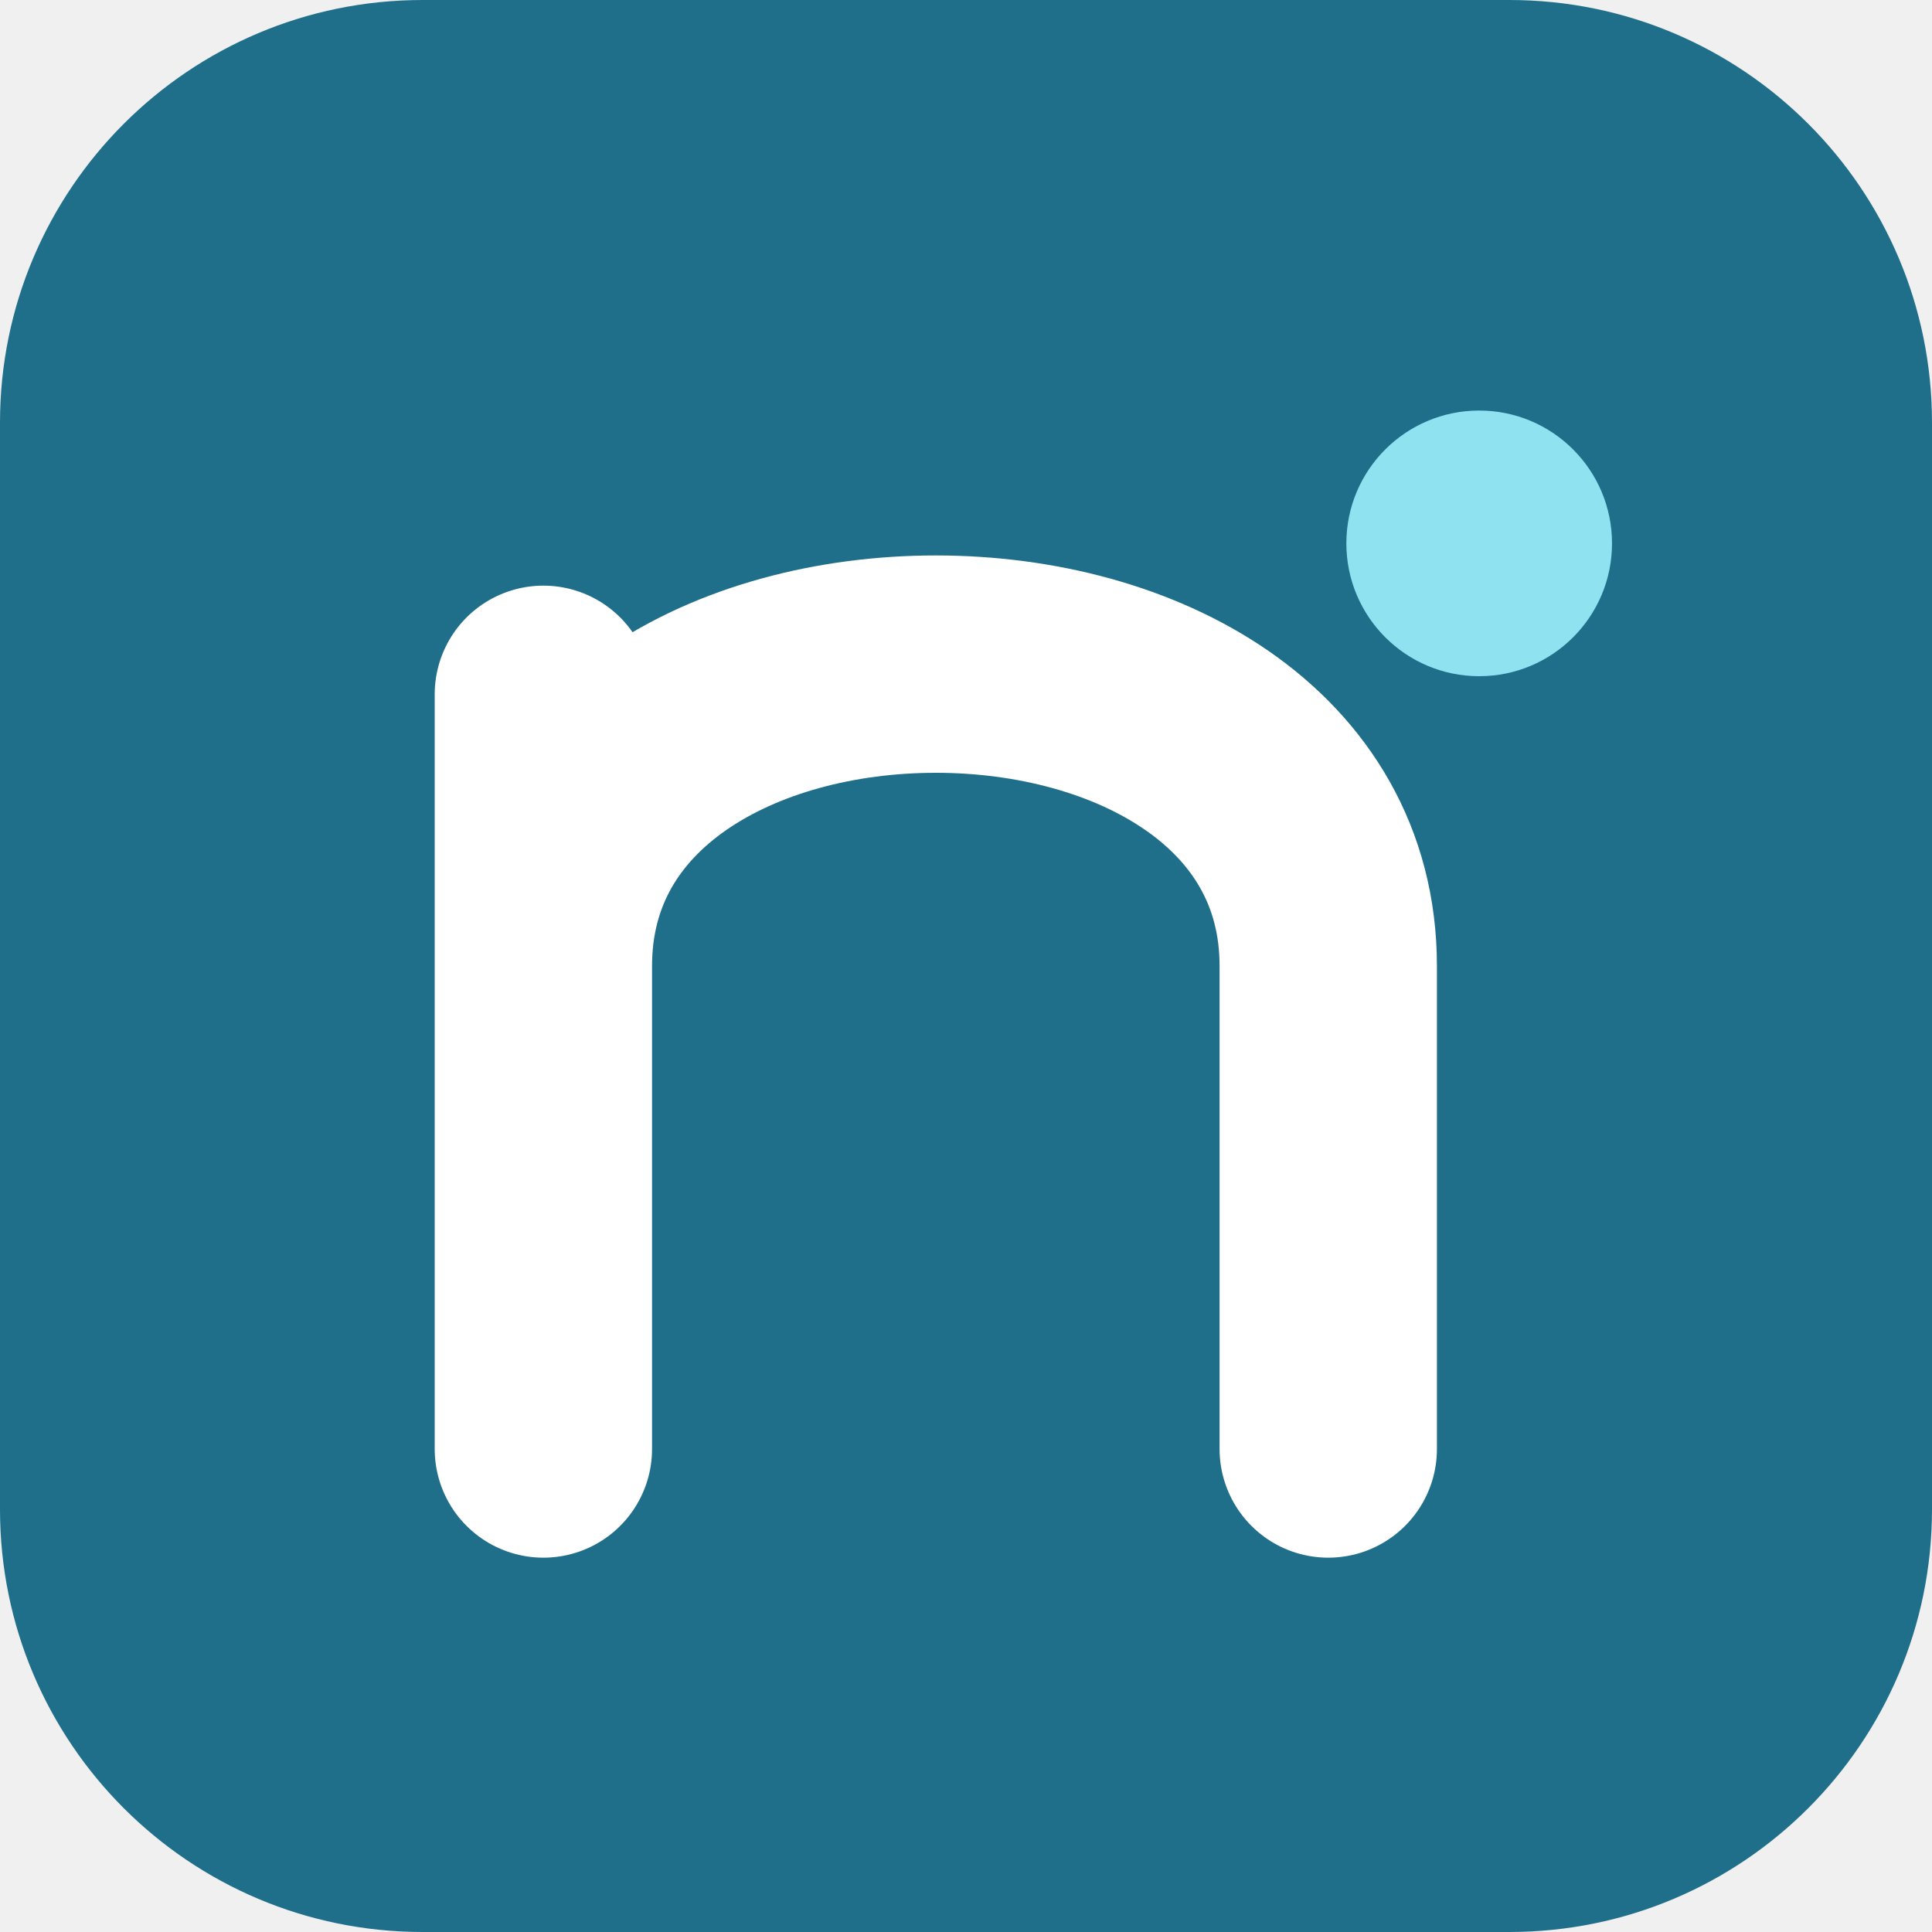
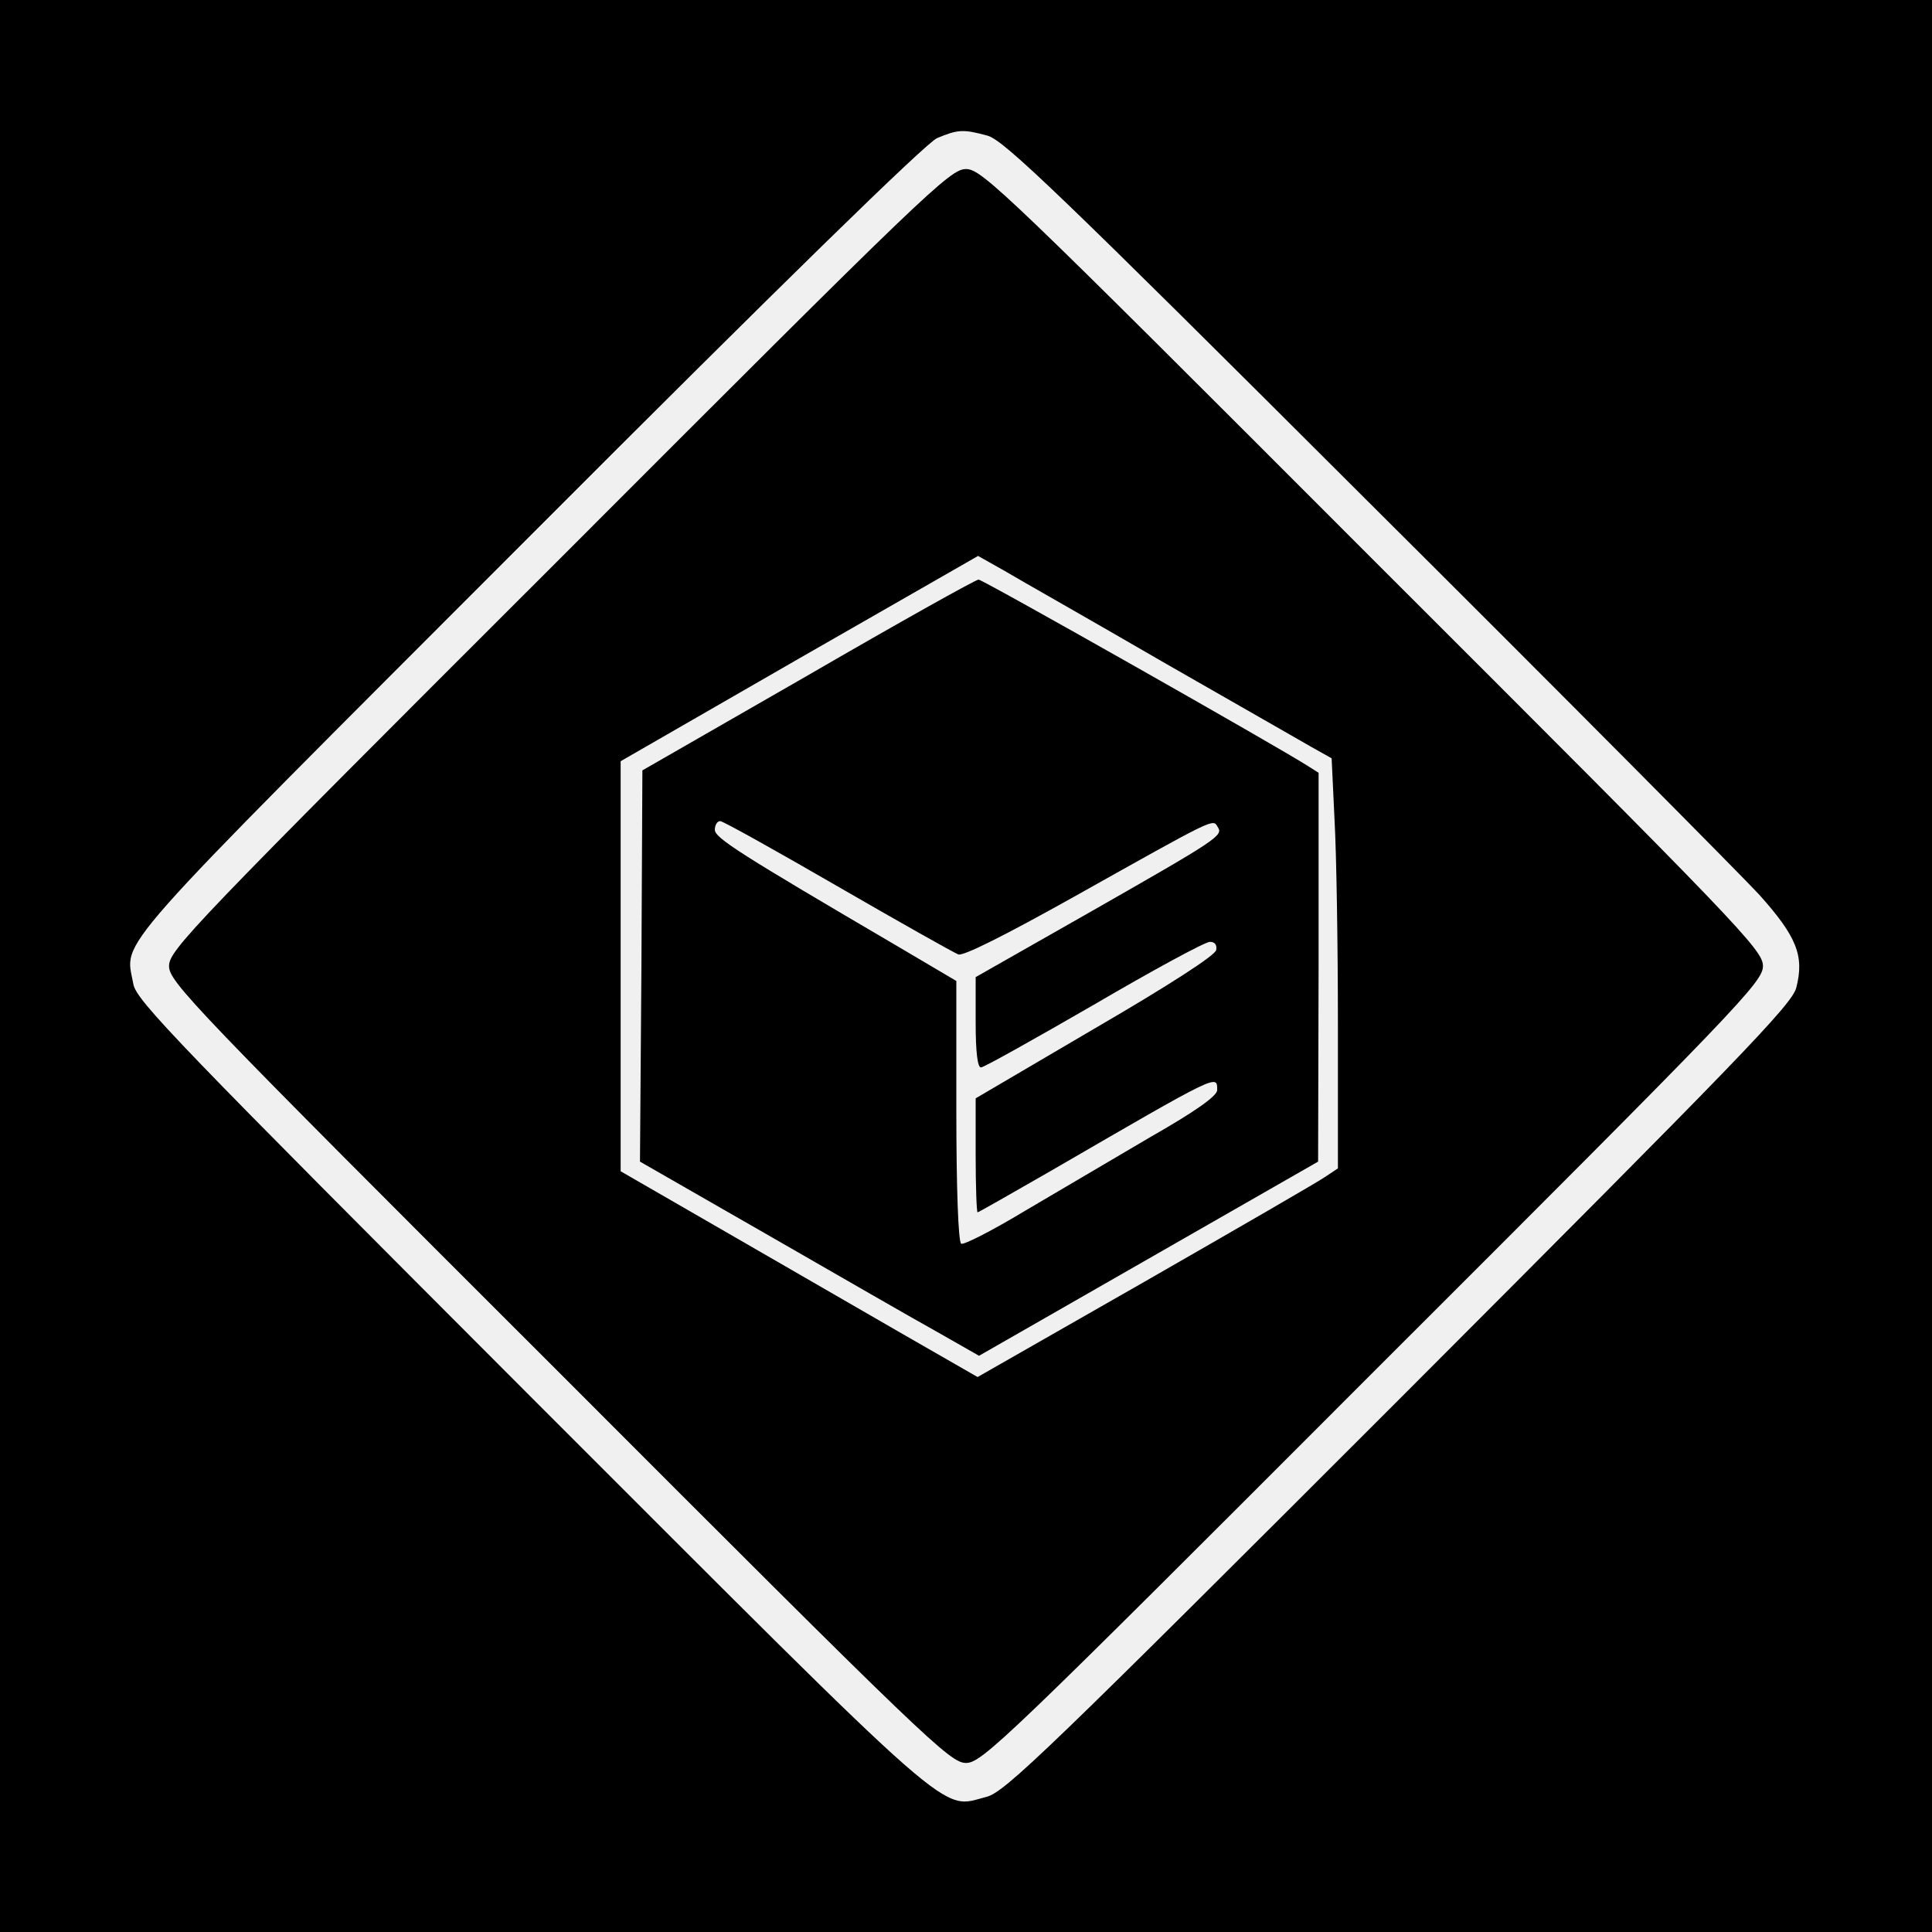
- <svg xmlns="http://www.w3.org/2000/svg" viewBox="0 0 32 32" role="img" aria-label="nspawn">
-   <rect width="32" height="32" rx="7" fill="#1f6f8b" />
-   <path d="M9 24V11.5M9 16c0-3.3 3.2-5 6.5-5S22 12.7 22 16v8" fill="none" stroke="#fff" stroke-width="3.6" stroke-linecap="round" stroke-linejoin="round" />
-   <circle cx="24.5" cy="9" r="2.2" fill="#8fe3f0" />
+ <svg xmlns="http://www.w3.org/2000/svg" version="1.0" width="400pt" height="400pt" viewBox="0 0 400 400" preserveAspectRatio="xMidYMid meet">
+   <g transform="translate(0,400) scale(0.1,-0.1)" fill="#000000" stroke="none">
+     <path d="M0 2000 l0 -2000 2000 0 2000 0 0 2000 0 2000 -2000 0 -2000 0 0 -2000z m2045 1719 c34 -10 147 -118 783 -753 409 -407 775 -776 814 -818 78 -87 94 -127 77 -193 -9 -35 -119 -148 -822 -852 -727 -727 -816 -813 -854 -823 -98 -25 -46 -70 -944 828 -727 728 -818 821 -823 855 -17 95 -64 41 818 924 523 524 823 817 846 827 43 18 54 19 105 5z" />
+     <path d="M1158 2842 c-762 -761 -808 -809 -808 -842 0 -33 46 -81 808 -842 761 -762 809 -808 842 -808 33 0 81 46 842 808 761 760 808 809 808 842 0 33 -47 82 -808 842 -761 762 -809 808 -842 808 -33 0 -81 -46 -842 -808z m1247 -211 c149 -85 288 -165 311 -178 l41 -23 6 -127 c4 -71 7 -262 7 -425 l0 -297 -27 -18 c-16 -11 -184 -108 -374 -217 l-345 -197 -155 89 c-85 49 -251 145 -369 213 l-215 124 0 425 0 424 370 213 370 212 55 -31 c30 -18 177 -101 325 -187z" />
+     <path d="M1673 2602 l-343 -197 -2 -405 -3 -405 265 -152 c146 -84 304 -175 351 -201 l86 -49 351 201 351 201 1 402 0 403 -22 14 c-64 41 -673 386 -682 386 -6 0 -165 -89 -353 -198z m61 -437 c128 -74 240 -137 250 -141 10 -4 94 38 239 119 296 166 288 162 298 145 12 -18 3 -24 -267 -178 l-234 -133 0 -94 c0 -62 4 -93 11 -93 6 0 111 59 234 130 123 72 230 130 240 130 10 0 15 -6 13 -17 -2 -11 -98 -73 -251 -162 l-247 -145 0 -118 c0 -65 2 -118 4 -118 2 0 70 39 152 86 350 203 344 200 344 167 0 -12 -45 -44 -138 -97 -75 -44 -192 -113 -260 -153 -68 -41 -127 -71 -132 -68 -6 4 -10 115 -10 275 l0 269 -122 72 c-324 190 -378 224 -378 241 0 10 5 18 11 18 6 0 115 -61 243 -135z" />
+   </g>
</svg>
